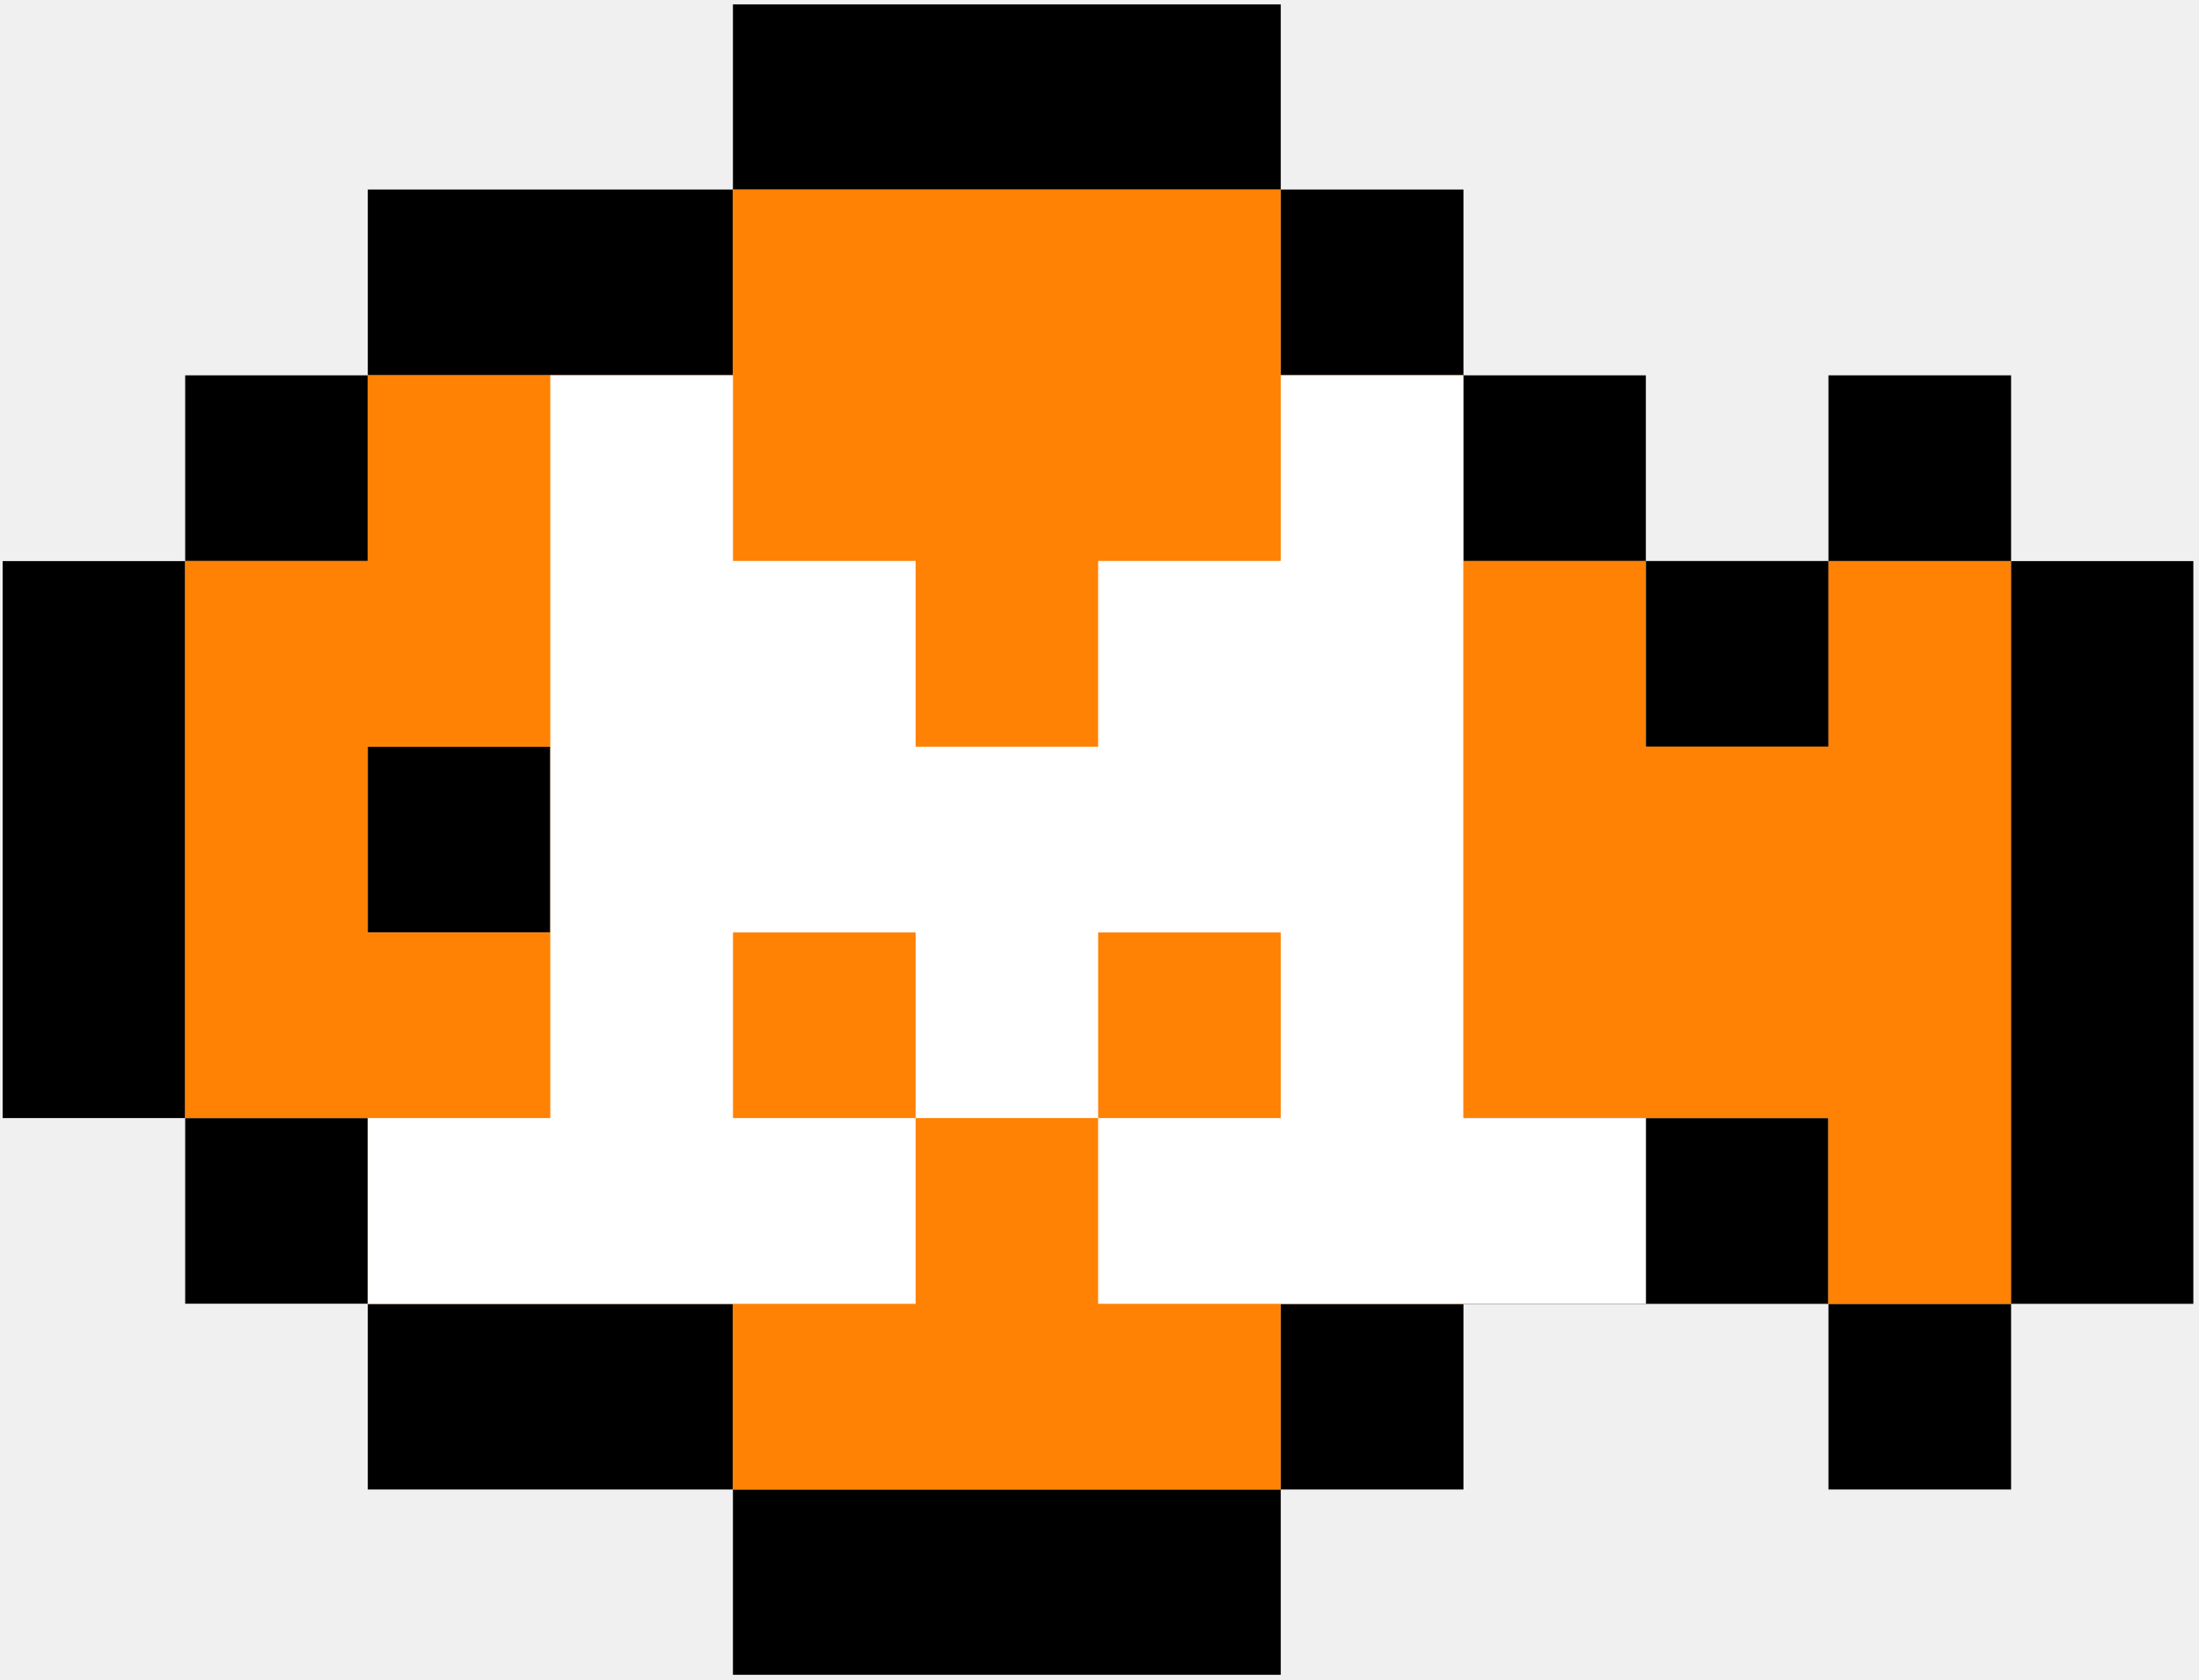
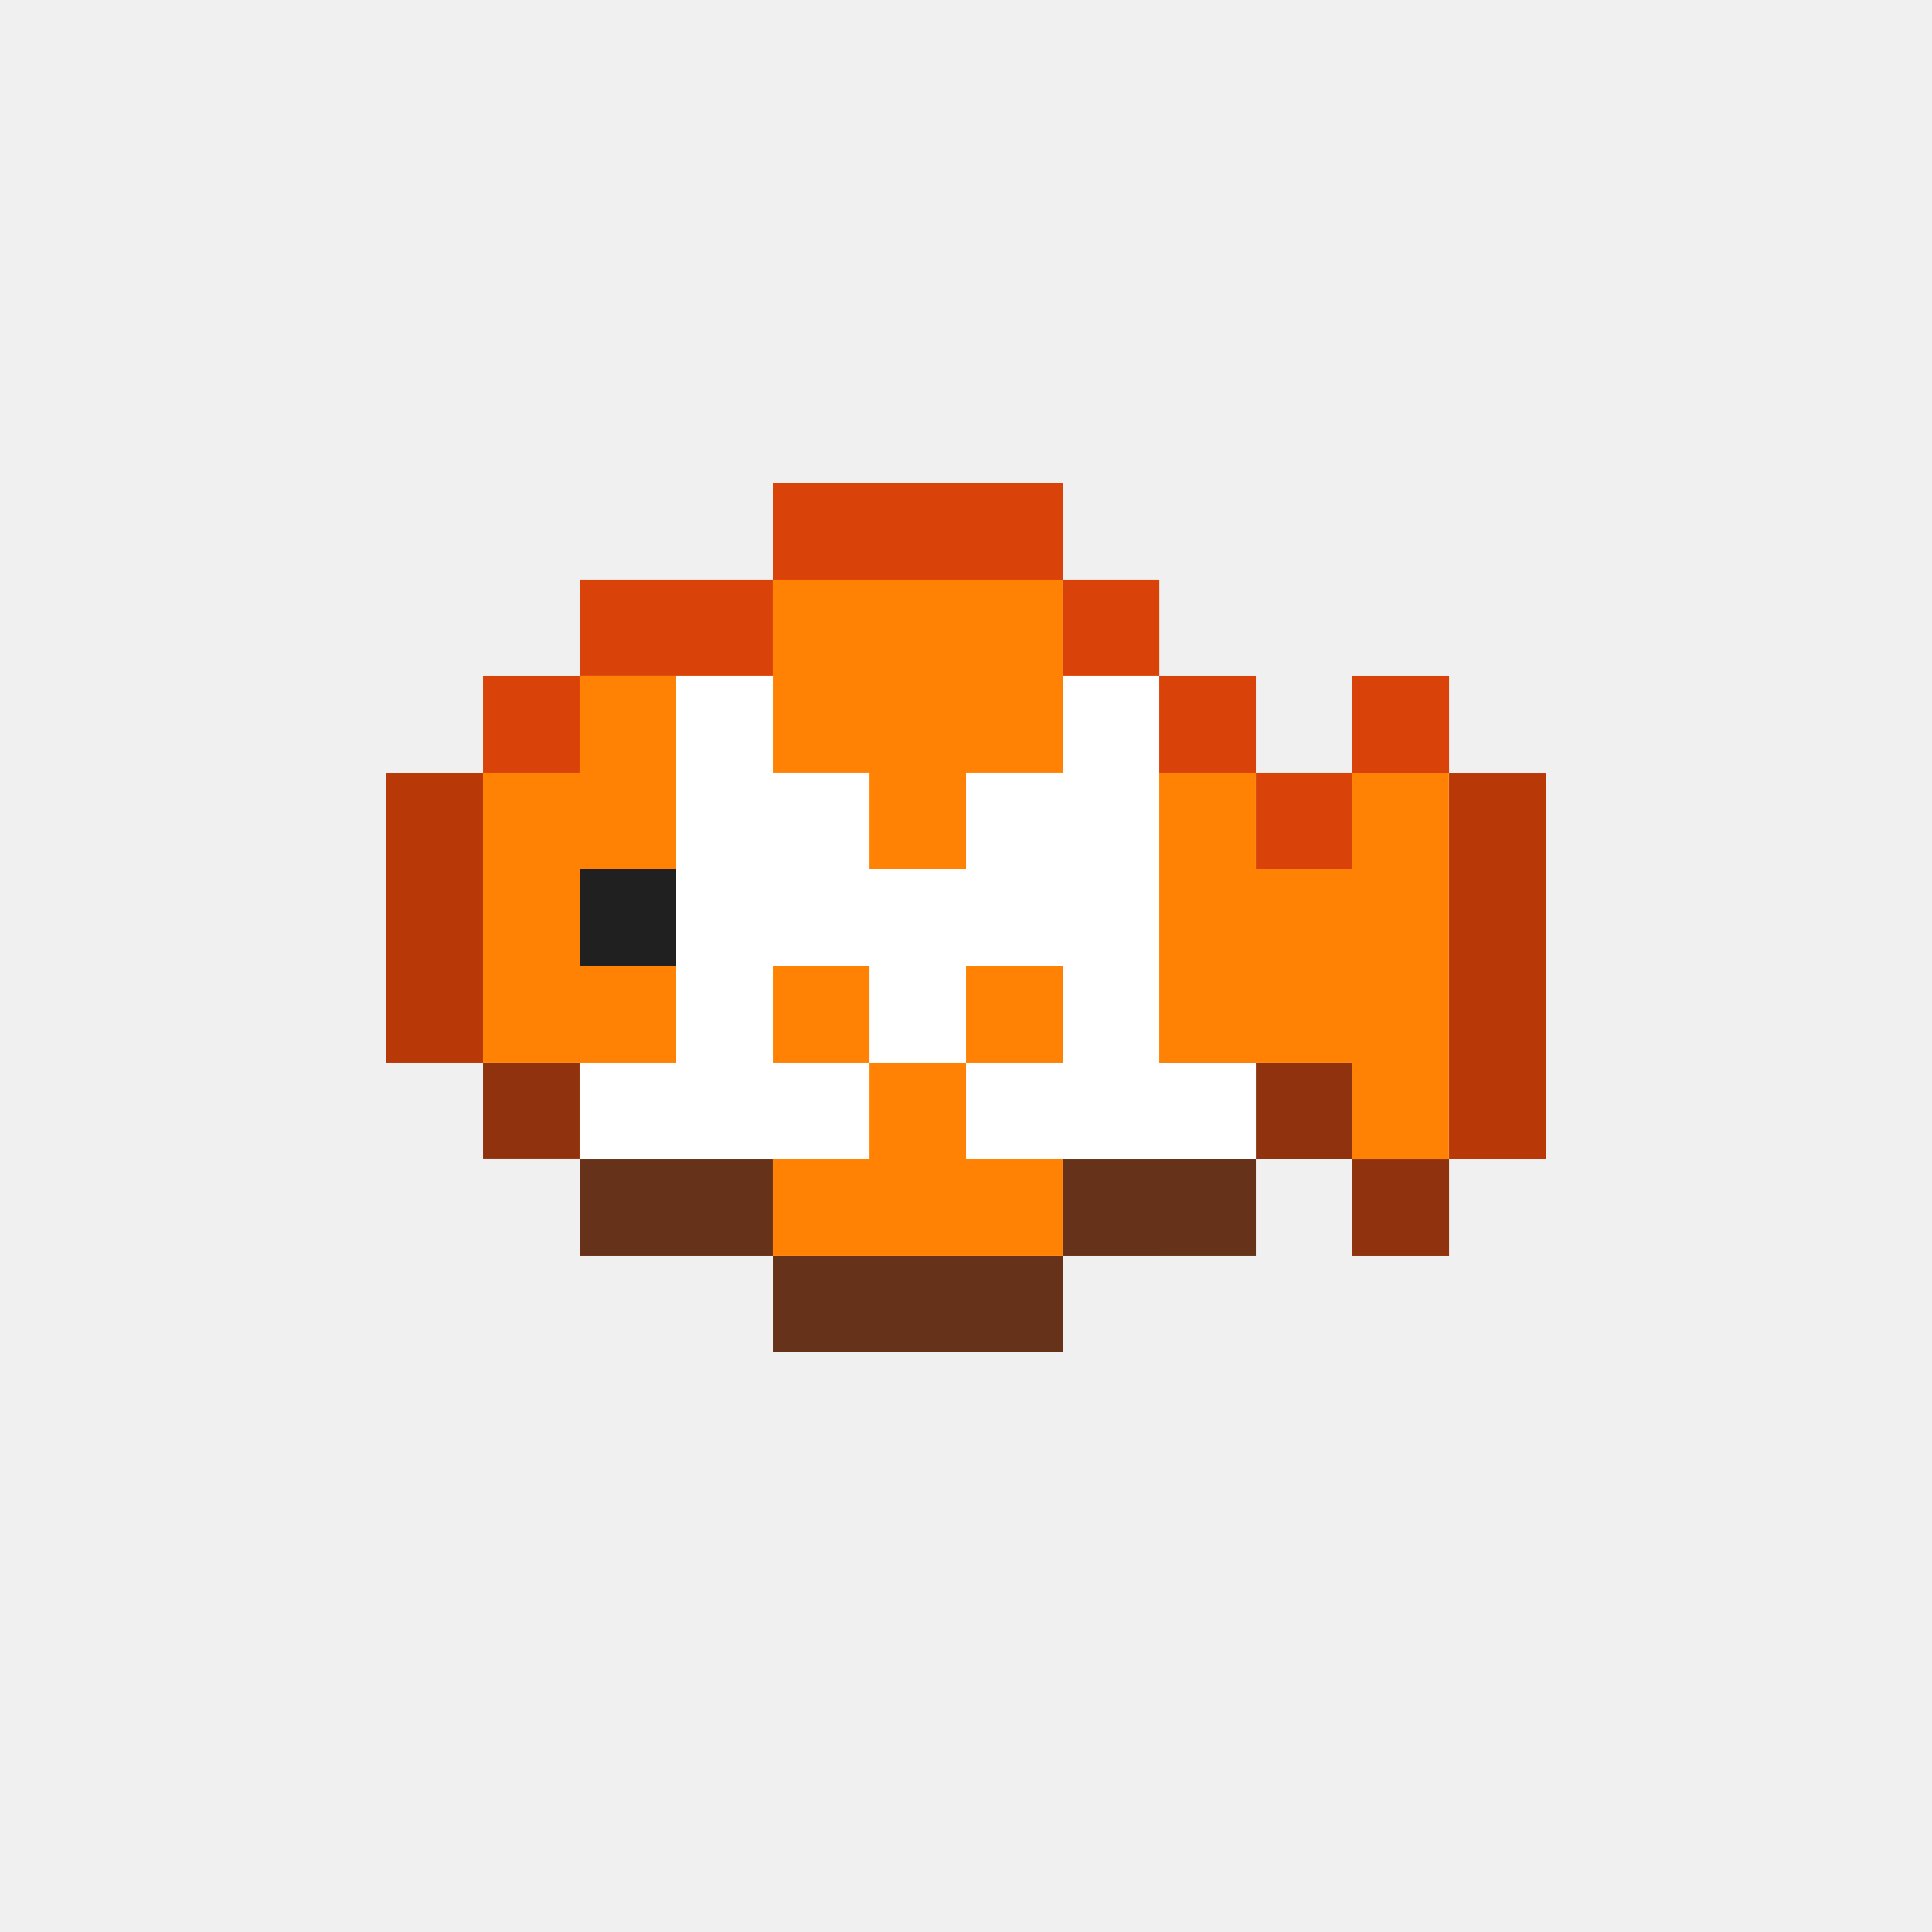
- <svg xmlns="http://www.w3.org/2000/svg" width="275" height="210" viewBox="0 0 275 210" fill="none">
-   <g clip-path="url(#clip0_3_108)">
-     <mask id="mask0_3_108" style="mask-type:luminance" maskUnits="userSpaceOnUse" x="0" y="0" width="275" height="210">
-       <path d="M274.321 0.5H0.321V209.5H274.321V0.5Z" fill="white" />
-     </mask>
-     <g mask="url(#mask0_3_108)">
-       <path d="M68.838 163.061H45.996V186.273H91.663V163.061H68.838Z" fill="black" />
-       <path d="M183.013 163.061H160.171V186.273H183.013V163.061Z" fill="black" />
-       <path d="M251.501 163.061H228.659V186.273H251.501V163.061Z" fill="black" />
-       <path d="M251.501 46.939H228.659V70.17H251.501V46.939Z" fill="black" />
-       <path d="M274.338 70.171H251.496V163.056H274.338V70.171Z" fill="black" />
-       <path d="M228.676 70.159H205.833V93.389H228.676V70.159Z" fill="black" />
-       <path d="M205.826 46.939H182.984V70.17H205.826V46.939Z" fill="black" />
-       <path d="M183.013 23.707H160.171V46.938H183.013V23.707Z" fill="black" />
-       <path d="M137.325 23.73H160.168V0.5H91.659V23.73H137.325Z" fill="black" />
-       <path d="M91.663 23.707H45.996V46.938H91.663V23.707Z" fill="black" />
-       <path d="M46.001 46.939H23.159V70.17H46.001V46.939Z" fill="black" />
-       <path d="M23.163 93.383V70.171H0.321V139.825H23.163V93.383Z" fill="black" />
-       <path d="M68.838 93.378H45.996V116.608H68.838V93.378Z" fill="black" />
-       <path d="M114.501 186.268H91.659V209.499H160.168V186.268H114.501Z" fill="black" />
-       <path d="M205.826 139.829H182.984V163.06H228.651V139.829H205.826Z" fill="black" />
-       <path d="M46.001 139.829H23.159V163.041H46.001V139.829Z" fill="black" />
-       <path d="M228.656 70.15V93.362H205.813V70.15H182.971V46.92H160.147V23.707H91.638V46.92H45.971V70.15H23.147V139.823H45.971V163.053H91.638V186.265H160.147V163.053H182.971V139.823H228.638V163.053H251.462V70.168H228.638L228.656 70.15ZM45.989 93.38H68.831V116.611H45.989V93.38Z" fill="#FF8205" />
-       <path d="M182.996 139.824V46.939H160.172V70.151H137.329V93.382H114.505V70.151H91.663V46.939H68.82V139.824H45.996V163.054H114.505V139.824H91.663V116.612H114.505V139.824H137.329V116.612H160.172V139.824H137.329V163.054H205.838V139.824H182.996Z" fill="white" />
-     </g>
+ <svg xmlns="http://www.w3.org/2000/svg" width="160" height="160" viewBox="0 0 160 160" fill="none">
+   <g clip-path="url(#clip0_272_18192)">
+     <path d="M56.006 96.002H48.003V103.998H64.003V96.002H56.006Z" fill="#66331A" />
+     <path d="M96.009 96.002H88.006V103.998H96.009V96.002Z" fill="#66331A" />
+     <path d="M104.003 96H96V103.997H104.003V96Z" fill="#66331A" />
+     <path d="M104.003 80H96V87.996H104.003V80Z" fill="#90320E" />
+     <path d="M120.005 96.002H112.001V103.998H120.005V96.002Z" fill="#90320E" />
+     <path d="M120.005 55.998H112.001V64.001H120.005V55.998Z" fill="#D94209" />
+     <path d="M128.006 64.002H120.003V96H128.006V64.002Z" fill="#B83808" />
+     <path d="M112.007 63.997H104.004V72H112.007V63.997Z" fill="#D94209" />
+     <path d="M104.002 55.998H95.999V64.001H104.002V55.998Z" fill="#D94209" />
+     <path d="M96.009 47.995H88.006V55.998H96.009V47.995Z" fill="#D94209" />
+     <path d="M80.001 48.003H88.005V40H64.001V48.003H80.001Z" fill="#D94209" />
+     <path d="M64.003 47.995H48.003V55.998H64.003V47.995Z" fill="#D94209" />
+     <path d="M48.005 55.998H40.002V64.001H48.005V55.998Z" fill="#D94209" />
+     <path d="M40.003 71.998V64.001H32V87.997H40.003V71.998Z" fill="#B83808" />
+     <path d="M56.006 71.996H48.003V79.999H56.006V71.996Z" fill="#202020" />
+     <path d="M72.005 103.997H64.001V112H88.005V103.997H72.005Z" fill="#66331A" />
+     <path d="M108.002 88H104V96H112V88H108.002Z" fill="#90320E" />
+     <path d="M48.005 87.999H40.002V95.995H48.005V87.999Z" fill="#90320E" />
+     <path d="M112 63.994V71.991H103.997V63.994H95.994V55.992H87.997V47.995H63.994V55.992H47.994V63.994H39.997V87.996H47.994V95.999H63.994V103.996H87.997V95.999H95.994V87.996H111.994V95.999H119.991V64.001H111.994L112 63.994ZM48 71.997H56.003V80H48V71.997Z" fill="#FF8205" />
+     <path d="M96.003 87.997V55.998H88.006V63.995H80.003V71.998H72.006V63.995H64.003V55.998H56V87.997H48.003V96H72.006V87.997H64.003V80H72.006V87.997H80.003V80H88.006V87.997H80.003V96H104.006V87.997H96.003Z" fill="white" />
  </g>
  <defs>
-     <clipPath id="clip0_3_108">
-       <rect width="274" height="209" fill="white" transform="translate(0.321289 0.5)" />
+     <clipPath id="clip0_272_18192">
+       <rect width="96" height="72" fill="white" transform="translate(32 40)" />
    </clipPath>
  </defs>
</svg>
